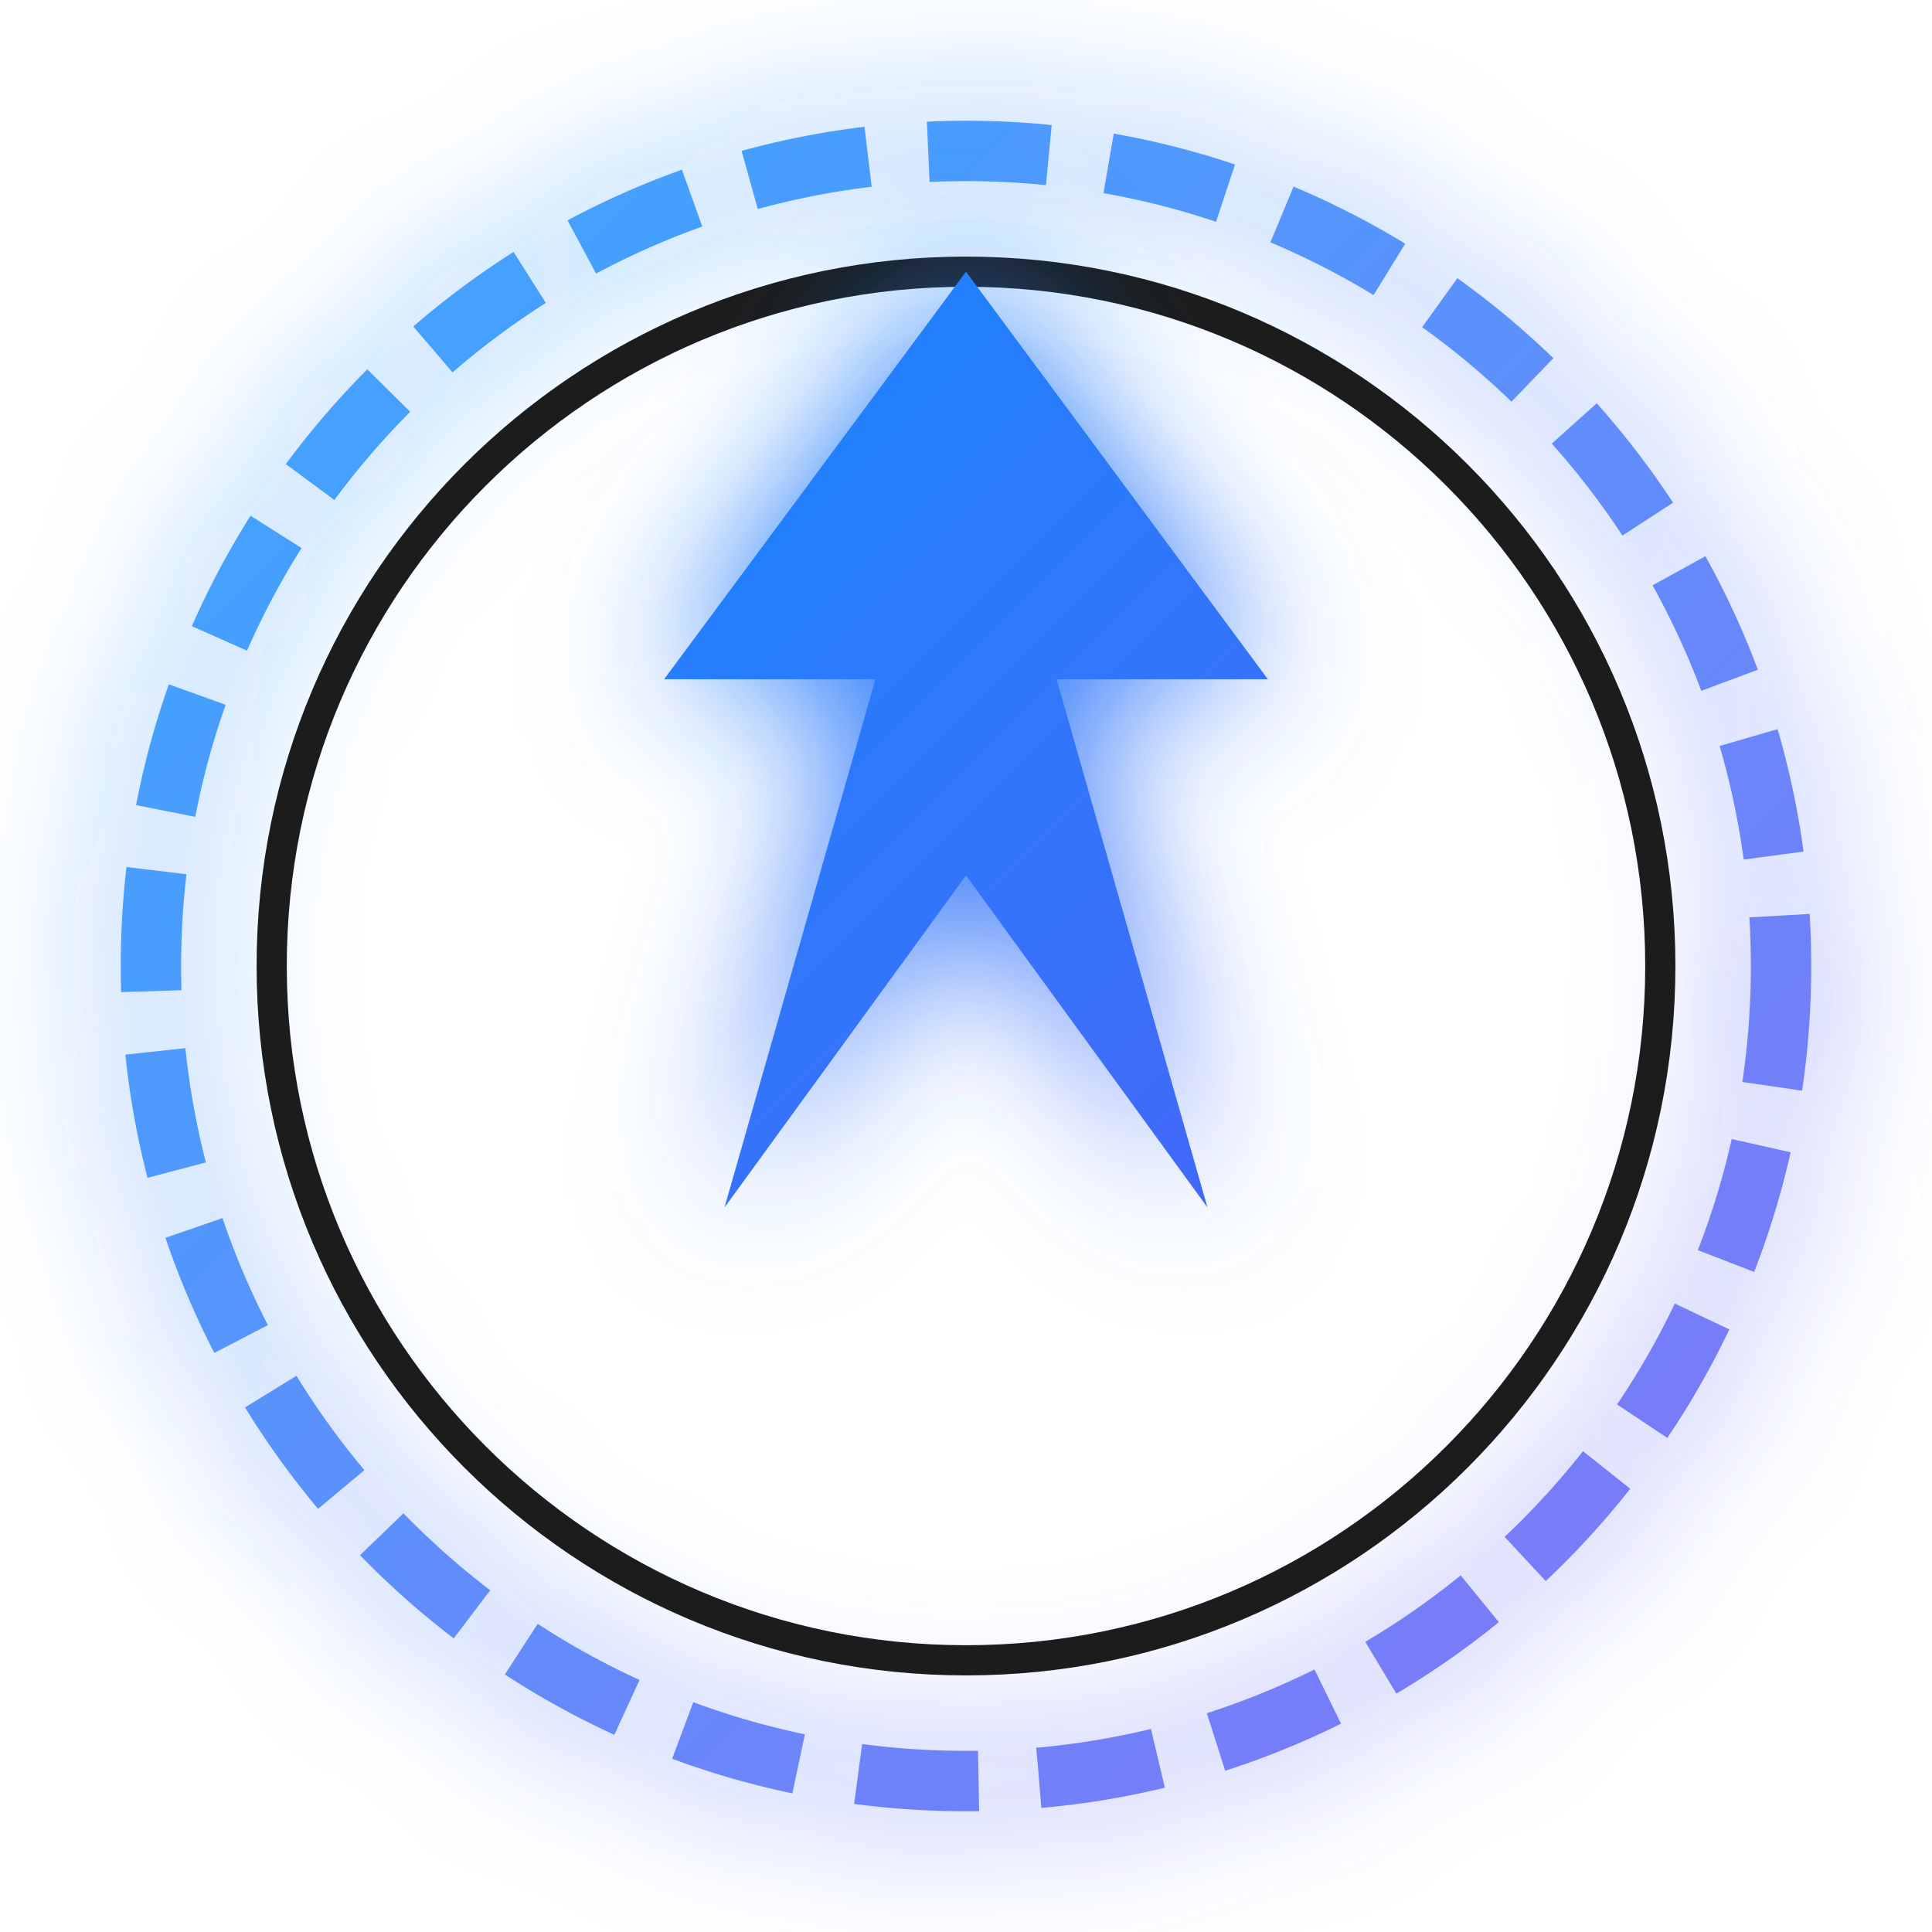
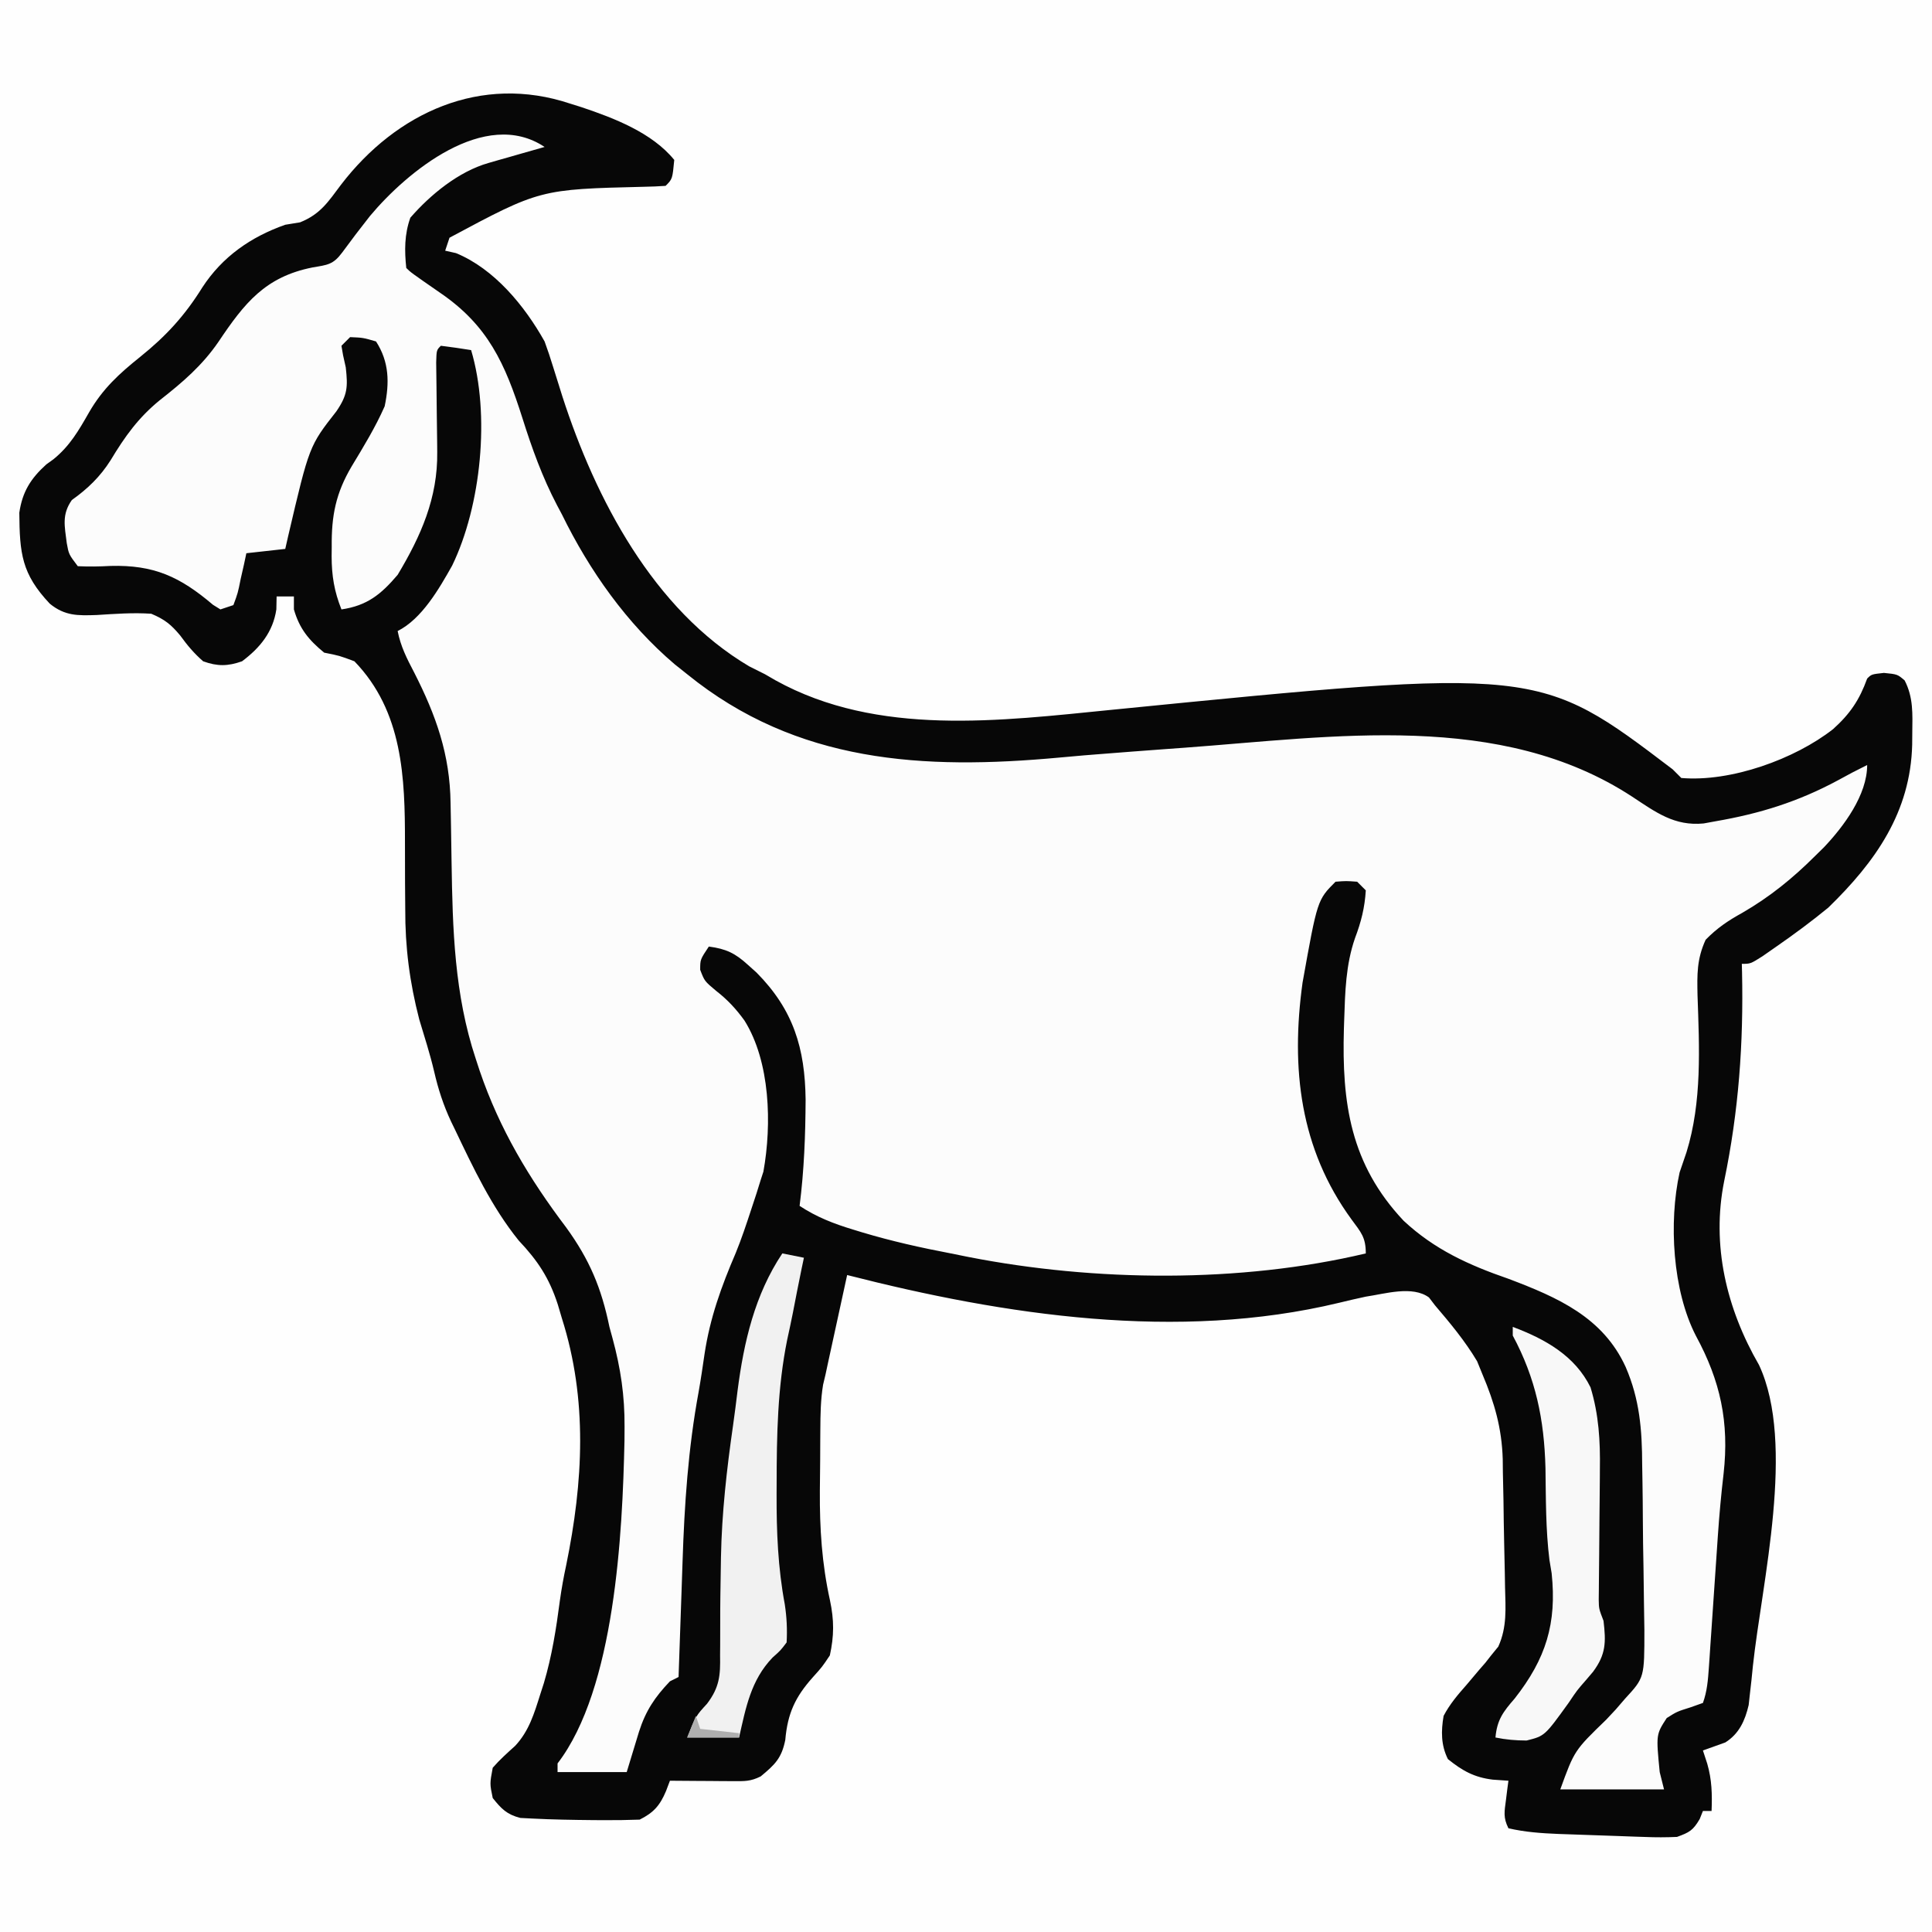
- <svg xmlns="http://www.w3.org/2000/svg" viewBox="0 0 128 128" fill="none">
-   <defs>
-     <filter id="glow" x="-30%" y="-30%" width="160%" height="160%">
-       <feGaussianBlur stdDeviation="5" result="blur" />
-       <feComposite in="SourceGraphic" in2="blur" operator="over" />
-     </filter>
-     <linearGradient id="blue-purple" x1="0" y1="0" x2="128" y2="128" gradientUnits="userSpaceOnUse">
-       <stop offset="0%" stop-color="#0099ff" />
-       <stop offset="100%" stop-color="#6a4cf5" />
-     </linearGradient>
-   </defs>
-   <circle cx="64" cy="64" r="54" stroke="url(#blue-purple)" stroke-width="4" filter="url(#glow)" stroke-dasharray="8 4" opacity="0.8" />
-   <circle cx="64" cy="64" r="46" stroke="#1c1c1c" stroke-width="2" />
-   <path d="M64 18 L84 45 L70 45 L80 80 L64 58 L48 80 L58 45 L44 45 Z" fill="url(#blue-purple)" filter="url(#glow)" />
-   <path d="M64 58 L64 110" stroke="#0099ff" stroke-width="4" stroke-linecap="round" filter="url(#glow)" />
+ <svg xmlns="http://www.w3.org/2000/svg" version="1.1" width="447" height="447">
+   <path d="M0 0 C147.51 0 295.02 0 447 0 C447 147.51 447 295.02 447 447 C299.49 447 151.98 447 0 447 C0 299.49 0 151.98 0 0 Z " fill="#FEFEFE" transform="translate(0,0)" />
+   <path d="M0 0 C0.852 0.268 1.704 0.536 2.582 0.812 C10.061 3.323 18.874 6.693 24 13 C23.579 17.421 23.579 17.421 22 19 C20.361 19.122 18.717 19.18 17.074 19.211 C-7.059 19.792 -7.059 19.792 -28 31 C-28.33 31.99 -28.66 32.98 -29 34 C-27.762 34.278 -27.762 34.278 -26.5 34.562 C-17.636 38.203 -10.602 46.772 -6 55 C-5.295 56.912 -4.649 58.847 -4.055 60.797 C-3.529 62.471 -3.529 62.471 -2.994 64.178 C-2.624 65.357 -2.255 66.536 -1.875 67.75 C5.758 91.349 19.161 117.085 41.375 130.188 C42.581 130.797 43.789 131.401 45 132 C45.813 132.471 46.627 132.941 47.465 133.426 C71.108 146.496 99.462 142.785 125.326 140.215 C223.974 130.418 223.974 130.418 255 154 C255.66 154.66 256.32 155.32 257 156 C268.457 156.978 283.256 151.643 292.113 144.695 C296.04 141.167 298.216 137.941 300 133 C301 132 301 132 303.875 131.688 C307 132 307 132 308.668 133.422 C310.713 137.38 310.488 141.17 310.438 145.562 C310.426 146.912 310.426 146.912 310.415 148.288 C310.029 163.885 301.953 175.364 291 186 C287.122 189.184 283.122 192.141 279 195 C277.931 195.745 276.863 196.49 275.762 197.258 C273 199 273 199 271 199 C271.016 199.617 271.031 200.234 271.048 200.87 C271.409 217.392 270.279 233.041 266.926 249.223 C263.926 264.099 267.447 278.776 274.984 291.824 C283.51 310.09 275.614 342.299 273.562 361.438 C273.398 363.072 273.398 363.072 273.229 364.739 C273.056 366.258 273.056 366.258 272.879 367.809 C272.782 368.693 272.684 369.578 272.584 370.49 C271.745 374.094 270.369 377.141 267.176 379.145 C265.451 379.763 263.725 380.382 262 381 C262.33 382.011 262.66 383.021 263 384.062 C264.07 387.755 264.157 391.152 264 395 C263.34 395 262.68 395 262 395 C261.752 395.619 261.505 396.238 261.25 396.875 C259.698 399.514 258.868 399.956 256 401 C253.486 401.112 251.106 401.118 248.602 401.012 C247.889 400.989 247.176 400.966 246.442 400.943 C244.938 400.893 243.433 400.838 241.929 400.779 C239.64 400.688 237.352 400.613 235.062 400.541 C233.596 400.49 232.13 400.439 230.664 400.387 C229.986 400.364 229.307 400.341 228.609 400.317 C224.672 400.156 220.843 399.894 217 399 C215.74 396.479 216.081 395.146 216.438 392.375 C216.539 391.558 216.641 390.74 216.746 389.898 C216.83 389.272 216.914 388.645 217 388 C215.804 387.918 214.607 387.835 213.375 387.75 C209.096 387.226 206.386 385.725 203 383 C201.373 379.747 201.406 376.512 202 373 C203.421 370.286 205.29 368.1 207.312 365.812 C208.311 364.634 209.307 363.453 210.301 362.27 C210.746 361.76 211.191 361.251 211.65 360.726 C212.095 360.156 212.541 359.587 213 359 C213.546 358.331 214.092 357.661 214.655 356.972 C216.711 352.428 216.336 348.104 216.215 343.18 C216.189 341.598 216.189 341.598 216.163 339.984 C216.123 337.753 216.075 335.523 216.019 333.292 C215.938 329.908 215.894 326.525 215.854 323.141 C215.81 320.966 215.763 318.792 215.715 316.617 C215.704 315.618 215.694 314.618 215.683 313.589 C215.464 306.425 213.785 300.582 211 294 C210.588 292.989 210.175 291.979 209.75 290.938 C206.969 286.269 203.524 282.128 200 278 C199.544 277.403 199.087 276.806 198.617 276.191 C194.79 273.372 188.414 275.361 184 276 C181.91 276.449 179.826 276.928 177.75 277.438 C140.529 286.381 100.482 280.336 64 271 C63.187 274.729 62.375 278.458 61.562 282.188 C61.217 283.77 61.217 283.77 60.865 285.385 C60.643 286.406 60.421 287.428 60.191 288.48 C59.987 289.418 59.783 290.355 59.573 291.321 C59.384 292.205 59.195 293.089 59 294 C58.815 294.779 58.629 295.557 58.438 296.36 C57.862 299.829 57.818 303.259 57.797 306.766 C57.791 307.517 57.785 308.269 57.78 309.043 C57.77 310.637 57.764 312.231 57.76 313.824 C57.75 316.201 57.719 318.577 57.688 320.953 C57.63 329.629 58.156 337.803 60.033 346.294 C60.996 350.826 60.996 354.473 60 359 C58.223 361.66 58.223 361.66 56.062 364.062 C51.978 368.636 50.226 372.425 49.688 378.562 C48.838 382.81 47.287 384.275 44 387 C41.651 388.174 40.262 388.115 37.648 388.098 C36.798 388.094 35.947 388.091 35.07 388.088 C34.181 388.08 33.291 388.071 32.375 388.062 C31.478 388.058 30.581 388.053 29.656 388.049 C27.437 388.037 25.219 388.021 23 388 C22.701 388.789 22.402 389.578 22.094 390.391 C20.695 393.727 19.219 395.391 16 397 C13.198 397.1 10.427 397.142 7.625 397.125 C6.817 397.12 6.008 397.115 5.175 397.11 C0.489 397.064 -4.195 396.993 -8.875 396.75 C-9.78 396.704 -10.685 396.657 -11.617 396.609 C-14.742 395.81 -16.008 394.498 -18 392 C-18.688 388.688 -18.688 388.688 -18 385 C-16.395 383.146 -14.63 381.579 -12.812 379.934 C-9.602 376.509 -8.389 372.412 -7 368 C-6.724 367.144 -6.448 366.288 -6.164 365.406 C-4.296 359.119 -3.316 352.828 -2.465 346.332 C-2.078 343.556 -1.593 340.862 -1 338.125 C2.94 318.865 4 299.869 -2 281 C-2.312 279.948 -2.624 278.896 -2.945 277.812 C-4.939 271.646 -7.596 267.667 -12 263 C-18.231 255.272 -22.496 246.225 -26.75 237.312 C-27.044 236.707 -27.337 236.102 -27.64 235.479 C-29.416 231.686 -30.609 228.005 -31.544 223.948 C-32.499 219.867 -33.795 215.869 -35 211.855 C-37.217 203.306 -38.278 195.144 -38.238 186.32 C-38.254 184.319 -38.27 182.318 -38.287 180.316 C-38.304 177.221 -38.313 174.126 -38.305 171.03 C-38.292 155.948 -38.774 140.608 -50 129 C-53.501 127.69 -53.501 127.69 -57 127 C-60.586 124.051 -62.705 121.475 -64 117 C-64 116.01 -64 115.02 -64 114 C-65.32 114 -66.64 114 -68 114 C-68.021 114.99 -68.041 115.98 -68.062 117 C-68.842 122.221 -71.841 125.889 -76 129 C-79.294 130.166 -81.711 130.195 -85 129 C-87.094 127.17 -88.672 125.296 -90.297 123.043 C-92.436 120.477 -93.895 119.309 -97 118 C-101.207 117.709 -105.405 118.029 -109.607 118.293 C-113.989 118.444 -116.989 118.527 -120.48 115.672 C-127.003 108.755 -127.454 104.047 -127.531 94.621 C-126.822 89.784 -124.905 86.722 -121.289 83.453 C-120.465 82.858 -120.465 82.858 -119.625 82.25 C-115.831 79.169 -113.78 75.586 -111.379 71.379 C-108.206 65.905 -104.453 62.488 -99.562 58.562 C-93.562 53.744 -89.235 49.012 -85.188 42.5 C-80.543 35.375 -73.949 30.797 -66 28 C-64.866 27.814 -63.731 27.629 -62.562 27.438 C-57.862 25.541 -56.087 22.719 -53.094 18.73 C-40.309 2.058 -20.766 -6.962 0 0 Z " fill="#FCFCFC" transform="translate(132,24)" />
+   <path d="M0 0 C0.852 0.268 1.704 0.536 2.582 0.812 C10.061 3.323 18.874 6.693 24 13 C23.579 17.421 23.579 17.421 22 19 C20.361 19.122 18.717 19.18 17.074 19.211 C-7.059 19.792 -7.059 19.792 -28 31 C-28.33 31.99 -28.66 32.98 -29 34 C-27.762 34.278 -27.762 34.278 -26.5 34.562 C-17.636 38.203 -10.602 46.772 -6 55 C-5.295 56.912 -4.649 58.847 -4.055 60.797 C-3.529 62.471 -3.529 62.471 -2.994 64.178 C-2.624 65.357 -2.255 66.536 -1.875 67.75 C5.758 91.349 19.161 117.085 41.375 130.188 C42.581 130.797 43.789 131.401 45 132 C45.813 132.471 46.627 132.941 47.465 133.426 C71.108 146.496 99.462 142.785 125.326 140.215 C223.974 130.418 223.974 130.418 255 154 C255.66 154.66 256.32 155.32 257 156 C268.457 156.978 283.256 151.643 292.113 144.695 C296.04 141.167 298.216 137.941 300 133 C301 132 301 132 303.875 131.688 C307 132 307 132 308.668 133.422 C310.713 137.38 310.488 141.17 310.438 145.562 C310.426 146.912 310.426 146.912 310.415 148.288 C310.029 163.885 301.953 175.364 291 186 C287.122 189.184 283.122 192.141 279 195 C277.931 195.745 276.863 196.49 275.762 197.258 C273 199 273 199 271 199 C271.016 199.617 271.031 200.234 271.048 200.87 C271.409 217.392 270.279 233.041 266.926 249.223 C263.926 264.099 267.447 278.776 274.984 291.824 C283.51 310.09 275.614 342.299 273.562 361.438 C273.398 363.072 273.398 363.072 273.229 364.739 C273.056 366.258 273.056 366.258 272.879 367.809 C272.782 368.693 272.684 369.578 272.584 370.49 C271.745 374.094 270.369 377.141 267.176 379.145 C265.451 379.763 263.725 380.382 262 381 C262.33 382.011 262.66 383.021 263 384.062 C264.07 387.755 264.157 391.152 264 395 C263.34 395 262.68 395 262 395 C261.752 395.619 261.505 396.238 261.25 396.875 C259.698 399.514 258.868 399.956 256 401 C253.486 401.112 251.106 401.118 248.602 401.012 C247.889 400.989 247.176 400.966 246.442 400.943 C244.938 400.893 243.433 400.838 241.929 400.779 C239.64 400.688 237.352 400.613 235.062 400.541 C233.596 400.49 232.13 400.439 230.664 400.387 C229.986 400.364 229.307 400.341 228.609 400.317 C224.672 400.156 220.843 399.894 217 399 C215.74 396.479 216.081 395.146 216.438 392.375 C216.539 391.558 216.641 390.74 216.746 389.898 C216.83 389.272 216.914 388.645 217 388 C215.804 387.918 214.607 387.835 213.375 387.75 C209.096 387.226 206.386 385.725 203 383 C201.373 379.747 201.406 376.512 202 373 C203.421 370.286 205.29 368.1 207.312 365.812 C208.311 364.634 209.307 363.453 210.301 362.27 C210.746 361.76 211.191 361.251 211.65 360.726 C212.095 360.156 212.541 359.587 213 359 C213.546 358.331 214.092 357.661 214.655 356.972 C216.711 352.428 216.336 348.104 216.215 343.18 C216.189 341.598 216.189 341.598 216.163 339.984 C216.123 337.753 216.075 335.523 216.019 333.292 C215.938 329.908 215.894 326.525 215.854 323.141 C215.81 320.966 215.763 318.792 215.715 316.617 C215.704 315.618 215.694 314.618 215.683 313.589 C215.464 306.425 213.785 300.582 211 294 C210.588 292.989 210.175 291.979 209.75 290.938 C206.969 286.269 203.524 282.128 200 278 C199.544 277.403 199.087 276.806 198.617 276.191 C194.79 273.372 188.414 275.361 184 276 C181.91 276.449 179.826 276.928 177.75 277.438 C140.529 286.381 100.482 280.336 64 271 C63.187 274.729 62.375 278.458 61.562 282.188 C61.217 283.77 61.217 283.77 60.865 285.385 C60.643 286.406 60.421 287.428 60.191 288.48 C59.987 289.418 59.783 290.355 59.573 291.321 C59.384 292.205 59.195 293.089 59 294 C58.815 294.779 58.629 295.557 58.438 296.36 C57.862 299.829 57.818 303.259 57.797 306.766 C57.791 307.517 57.785 308.269 57.78 309.043 C57.77 310.637 57.764 312.231 57.76 313.824 C57.75 316.201 57.719 318.577 57.688 320.953 C57.63 329.629 58.156 337.803 60.033 346.294 C60.996 350.826 60.996 354.473 60 359 C58.223 361.66 58.223 361.66 56.062 364.062 C51.978 368.636 50.226 372.425 49.688 378.562 C48.838 382.81 47.287 384.275 44 387 C41.651 388.174 40.262 388.115 37.648 388.098 C36.798 388.094 35.947 388.091 35.07 388.088 C34.181 388.08 33.291 388.071 32.375 388.062 C31.478 388.058 30.581 388.053 29.656 388.049 C27.437 388.037 25.219 388.021 23 388 C22.701 388.789 22.402 389.578 22.094 390.391 C20.695 393.727 19.219 395.391 16 397 C13.198 397.1 10.427 397.142 7.625 397.125 C6.817 397.12 6.008 397.115 5.175 397.11 C0.489 397.064 -4.195 396.993 -8.875 396.75 C-9.78 396.704 -10.685 396.657 -11.617 396.609 C-14.742 395.81 -16.008 394.498 -18 392 C-18.688 388.688 -18.688 388.688 -18 385 C-16.395 383.146 -14.63 381.579 -12.812 379.934 C-9.602 376.509 -8.389 372.412 -7 368 C-6.724 367.144 -6.448 366.288 -6.164 365.406 C-4.296 359.119 -3.316 352.828 -2.465 346.332 C-2.078 343.556 -1.593 340.862 -1 338.125 C2.94 318.865 4 299.869 -2 281 C-2.312 279.948 -2.624 278.896 -2.945 277.812 C-4.939 271.646 -7.596 267.667 -12 263 C-18.231 255.272 -22.496 246.225 -26.75 237.312 C-27.044 236.707 -27.337 236.102 -27.64 235.479 C-29.416 231.686 -30.609 228.005 -31.544 223.948 C-32.499 219.867 -33.795 215.869 -35 211.855 C-37.217 203.306 -38.278 195.144 -38.238 186.32 C-38.254 184.319 -38.27 182.318 -38.287 180.316 C-38.304 177.221 -38.313 174.126 -38.305 171.03 C-38.292 155.948 -38.774 140.608 -50 129 C-53.501 127.69 -53.501 127.69 -57 127 C-60.586 124.051 -62.705 121.475 -64 117 C-64 116.01 -64 115.02 -64 114 C-65.32 114 -66.64 114 -68 114 C-68.021 114.99 -68.041 115.98 -68.062 117 C-68.842 122.221 -71.841 125.889 -76 129 C-79.294 130.166 -81.711 130.195 -85 129 C-87.094 127.17 -88.672 125.296 -90.297 123.043 C-92.436 120.477 -93.895 119.309 -97 118 C-101.207 117.709 -105.405 118.029 -109.607 118.293 C-113.989 118.444 -116.989 118.527 -120.48 115.672 C-127.003 108.755 -127.454 104.047 -127.531 94.621 C-126.822 89.784 -124.905 86.722 -121.289 83.453 C-120.465 82.858 -120.465 82.858 -119.625 82.25 C-115.831 79.169 -113.78 75.586 -111.379 71.379 C-108.206 65.905 -104.453 62.488 -99.562 58.562 C-93.562 53.744 -89.235 49.012 -85.188 42.5 C-80.543 35.375 -73.949 30.797 -66 28 C-64.866 27.814 -63.731 27.629 -62.562 27.438 C-57.862 25.541 -56.087 22.719 -53.094 18.73 C-40.309 2.058 -20.766 -6.962 0 0 Z M-46.398 25.973 C-48.597 28.755 -50.742 31.572 -52.836 34.434 C-54.925 37.244 -56.221 37.284 -59.688 37.875 C-70.639 40.053 -75.428 46.103 -81.438 55.062 C-85.23 60.599 -89.792 64.487 -95.039 68.598 C-100.012 72.659 -103.101 76.989 -106.406 82.48 C-108.816 86.291 -111.719 89.09 -115.375 91.688 C-117.735 95.046 -117.043 97.703 -116.555 101.66 C-116.084 104.251 -116.084 104.251 -114 107 C-111.413 107.117 -109.01 107.083 -106.438 106.938 C-96.387 106.667 -90.388 109.415 -82.727 115.926 C-82.157 116.28 -81.587 116.635 -81 117 C-80.01 116.67 -79.02 116.34 -78 116 C-76.967 113.208 -76.967 113.208 -76.312 109.938 C-76.061 108.833 -75.81 107.728 -75.551 106.59 C-75.369 105.735 -75.187 104.881 -75 104 C-70.545 103.505 -70.545 103.505 -66 103 C-65.769 101.984 -65.539 100.968 -65.301 99.922 C-60.447 79.18 -60.447 79.18 -54.188 71.188 C-51.579 67.387 -51.498 65.519 -52 61 C-52.309 59.608 -52.309 59.608 -52.625 58.188 C-52.749 57.466 -52.873 56.744 -53 56 C-52.01 55.01 -52.01 55.01 -51 54 C-48 54.125 -48 54.125 -45 55 C-41.934 59.746 -41.87 64.589 -43 70 C-45.135 74.844 -47.883 79.341 -50.617 83.863 C-54.322 90.123 -55.326 95.333 -55.25 102.5 C-55.258 103.233 -55.265 103.967 -55.273 104.723 C-55.257 109.197 -54.68 112.786 -53 117 C-47.057 116.126 -43.848 113.525 -40 109 C-34.616 100.03 -30.697 91.192 -30.84 80.57 C-30.845 79.895 -30.85 79.219 -30.856 78.522 C-30.873 76.39 -30.904 74.258 -30.938 72.125 C-30.965 69.971 -30.99 67.817 -31.009 65.663 C-31.026 63.725 -31.054 61.786 -31.082 59.848 C-31 57 -31 57 -30 56 C-27.661 56.287 -25.326 56.619 -23 57 C-18.557 71.889 -20.667 93.004 -27.391 106.867 C-30.382 112.173 -34.384 119.192 -40 122 C-39.305 125.54 -37.861 128.38 -36.188 131.562 C-31.098 141.558 -27.896 150.58 -27.754 161.797 C-27.721 163.579 -27.688 165.362 -27.654 167.145 C-27.607 169.928 -27.563 172.712 -27.523 175.496 C-27.291 190.958 -26.867 206.122 -21.938 220.938 C-21.635 221.863 -21.333 222.788 -21.021 223.741 C-16.426 237.228 -9.567 248.677 -1 260 C4.426 267.492 7.142 273.987 9 283 C9.24 283.878 9.48 284.756 9.727 285.66 C11.606 292.588 12.548 298.951 12.5 306.125 C12.494 307.176 12.489 308.228 12.483 309.311 C12.023 330.786 10.299 366.676 -3 384 C-3 384.66 -3 385.32 -3 386 C2.28 386 7.56 386 13 386 C14.436 381.339 14.436 381.339 15.841 376.667 C17.395 371.821 19.483 368.691 23 365 C23.66 364.67 24.32 364.34 25 364 C25.028 363.142 25.028 363.142 25.056 362.268 C25.253 356.214 25.467 350.161 25.69 344.109 C25.77 341.862 25.847 339.615 25.919 337.368 C26.349 324.079 27.22 311.158 29.632 298.073 C30.151 295.15 30.58 292.215 31.006 289.277 C32.278 280.873 34.884 273.684 38.227 265.891 C39.578 262.585 40.697 259.204 41.812 255.812 C42.211 254.602 42.609 253.392 43.02 252.145 C43.505 250.588 43.505 250.588 44 249 C44.206 248.366 44.413 247.732 44.625 247.078 C46.599 236.14 46.214 221.648 40.25 212.125 C38.29 209.418 36.324 207.296 33.688 205.25 C31 203 31 203 30 200.375 C30 198 30 198 32 195 C35.994 195.528 38.099 196.54 41.062 199.25 C41.713 199.833 42.364 200.415 43.035 201.016 C51.578 209.643 54.248 218.529 54.392 230.405 C54.351 238.675 54.047 246.793 53 255 C56.942 257.603 60.947 259.143 65.438 260.5 C66.143 260.716 66.848 260.932 67.574 261.154 C74.308 263.168 81.096 264.686 88 266 C89.34 266.271 90.68 266.542 92.02 266.812 C121.276 272.548 154.953 272.904 184 266 C184 262.236 182.891 261.127 180.688 258.125 C168.758 241.768 166.623 223.196 169.366 203.351 C172.794 184.206 172.794 184.206 177 180 C179.438 179.812 179.438 179.812 182 180 C182.66 180.66 183.32 181.32 184 182 C183.754 186.022 182.922 189.309 181.5 193.062 C179.359 199.245 179.213 205.506 179 212 C178.967 212.99 178.967 212.99 178.934 214 C178.438 231.218 180.431 245.353 192.75 258.438 C199.92 265.13 207.873 268.711 217.035 271.879 C228.448 276.194 238.877 280.78 244.128 292.281 C247.368 299.783 247.923 306.775 247.945 314.938 C247.967 316.316 247.99 317.694 248.016 319.072 C248.062 321.929 248.088 324.785 248.1 327.643 C248.115 331.293 248.175 334.941 248.248 338.59 C248.301 341.423 248.334 344.255 248.361 347.088 C248.382 349.084 248.418 351.079 248.455 353.074 C248.463 364.16 248.463 364.16 244 369 C243.291 369.822 242.582 370.645 241.852 371.492 C241.117 372.279 240.382 373.065 239.625 373.875 C232.27 380.989 232.27 380.989 229 390 C236.92 390 244.84 390 253 390 C252.67 388.68 252.34 387.36 252 386 C251.15 377.307 251.15 377.307 253.625 373.5 C256 372 256 372 259.188 371 C260.116 370.67 261.044 370.34 262 370 C262.967 367.328 263.182 364.655 263.373 361.833 C263.43 361.022 263.487 360.21 263.545 359.374 C263.602 358.504 263.66 357.634 263.719 356.738 C263.782 355.833 263.844 354.928 263.909 353.995 C264.109 351.101 264.305 348.207 264.5 345.312 C264.696 342.436 264.892 339.56 265.091 336.683 C265.214 334.896 265.336 333.108 265.455 331.321 C265.785 326.511 266.218 321.73 266.783 316.942 C268.108 305.076 266.056 295.514 260.375 285.062 C254.979 274.603 254.06 258.788 256.605 247.258 C257.123 245.696 257.655 244.139 258.199 242.586 C261.806 230.937 261.171 218.345 260.751 206.317 C260.648 201.43 260.578 197.926 262.625 193.434 C265.276 190.718 267.805 189.023 271.125 187.188 C277.487 183.502 282.782 179.208 288 174 C288.659 173.353 289.317 172.706 289.996 172.039 C294.582 167.206 300 159.935 300 153 C297.676 154.137 295.407 155.329 293.145 156.586 C284.01 161.49 275.207 164.234 265 166 C264.062 166.171 263.123 166.343 262.156 166.52 C255.375 167.169 251.108 163.929 245.598 160.301 C215.118 140.401 176.556 146.472 142 149 C140.751 149.091 139.502 149.181 138.215 149.275 C132.708 149.679 127.203 150.096 121.699 150.535 C120.283 150.648 120.283 150.648 118.838 150.763 C116.933 150.922 115.029 151.092 113.126 151.272 C81.573 154.185 52.326 152.54 27 132 C26.046 131.241 25.092 130.481 24.109 129.699 C13.023 120.275 4.369 108.026 -2 95 C-2.371 94.303 -2.743 93.605 -3.125 92.887 C-6.535 86.369 -8.915 79.755 -11.125 72.75 C-15.151 60.097 -19.101 51.263 -30.25 43.688 C-36.975 39.025 -36.975 39.025 -38 38 C-38.433 33.968 -38.431 30.208 -37.062 26.375 C-32.405 21.012 -25.873 15.678 -18.988 13.711 C-17.852 13.382 -17.852 13.382 -16.693 13.047 C-15.908 12.825 -15.122 12.603 -14.312 12.375 C-13.515 12.146 -12.718 11.916 -11.896 11.68 C-9.932 11.115 -7.966 10.557 -6 10 C-19.798 0.801 -37.9 15.802 -46.398 25.973 Z " fill="#070707" transform="translate(132,24)" />
+   <path d="M0 0 C2.475 0.495 2.475 0.495 5 1 C4.818 1.862 4.636 2.725 4.449 3.613 C3.752 7 3.087 10.39 2.437 13.786 C2.029 15.851 1.583 17.905 1.133 19.961 C-1.117 31.062 -1.296 42.091 -1.312 53.375 C-1.318 54.535 -1.318 54.535 -1.323 55.718 C-1.345 64.368 -1.022 72.655 0.573 81.19 C1.029 84.189 1.163 86.971 1 90 C-0.391 91.844 -0.391 91.844 -2.25 93.5 C-7.278 98.722 -8.444 105.121 -10 112 C-13.96 112 -17.92 112 -22 112 C-20 107 -20 107 -17.413 104.187 C-14.521 100.368 -14.312 97.616 -14.398 93.016 C-14.392 92.251 -14.385 91.486 -14.378 90.698 C-14.364 89.063 -14.361 87.428 -14.367 85.792 C-14.38 81.495 -14.307 77.199 -14.234 72.902 C-14.215 71.622 -14.215 71.622 -14.194 70.316 C-14 60.044 -12.856 49.94 -11.394 39.773 C-11.013 37.092 -10.676 34.407 -10.348 31.719 C-8.888 20.48 -6.387 9.58 0 0 Z " fill="#F1F1F1" transform="translate(181,290)" />
+   <path d="M0 0 C7.44 2.782 14.402 6.661 18 14 C19.915 20.323 20.263 26.395 20.16 32.961 C20.155 33.873 20.15 34.786 20.144 35.726 C20.127 38.609 20.096 41.492 20.062 44.375 C20.035 47.28 20.01 50.184 19.991 53.089 C19.979 54.888 19.962 56.688 19.938 58.487 C19.928 59.705 19.928 59.705 19.918 60.947 C19.91 61.659 19.902 62.371 19.893 63.105 C19.93 65.226 19.93 65.226 21 68 C21.587 72.948 21.574 75.77 18.562 79.812 C18.012 80.458 17.462 81.104 16.895 81.77 C14.891 84.056 14.891 84.056 12.949 86.949 C7.397 94.651 7.397 94.651 3.199 95.699 C0.704 95.689 -1.559 95.504 -4 95 C-3.637 90.89 -2.189 89.011 0.457 85.969 C7.687 76.744 10.214 68.618 9 57 C8.832 55.991 8.665 54.981 8.492 53.941 C7.612 46.892 7.677 39.764 7.57 32.666 C7.278 21.412 5.329 11.922 0 2 C0 1.34 0 0.68 0 0 Z " fill="#F8F8F8" transform="translate(350,307)" />
+   <path d="M0 0 C0.33 0.99 0.66 1.98 1 3 C3.97 3.33 6.94 3.66 10 4 C10 4.33 10 4.66 10 5 C6.04 5 2.08 5 -2 5 C-1.34 3.35 -0.68 1.7 0 0 Z " fill="#AFAFAF" transform="translate(161,397)" />
</svg>
